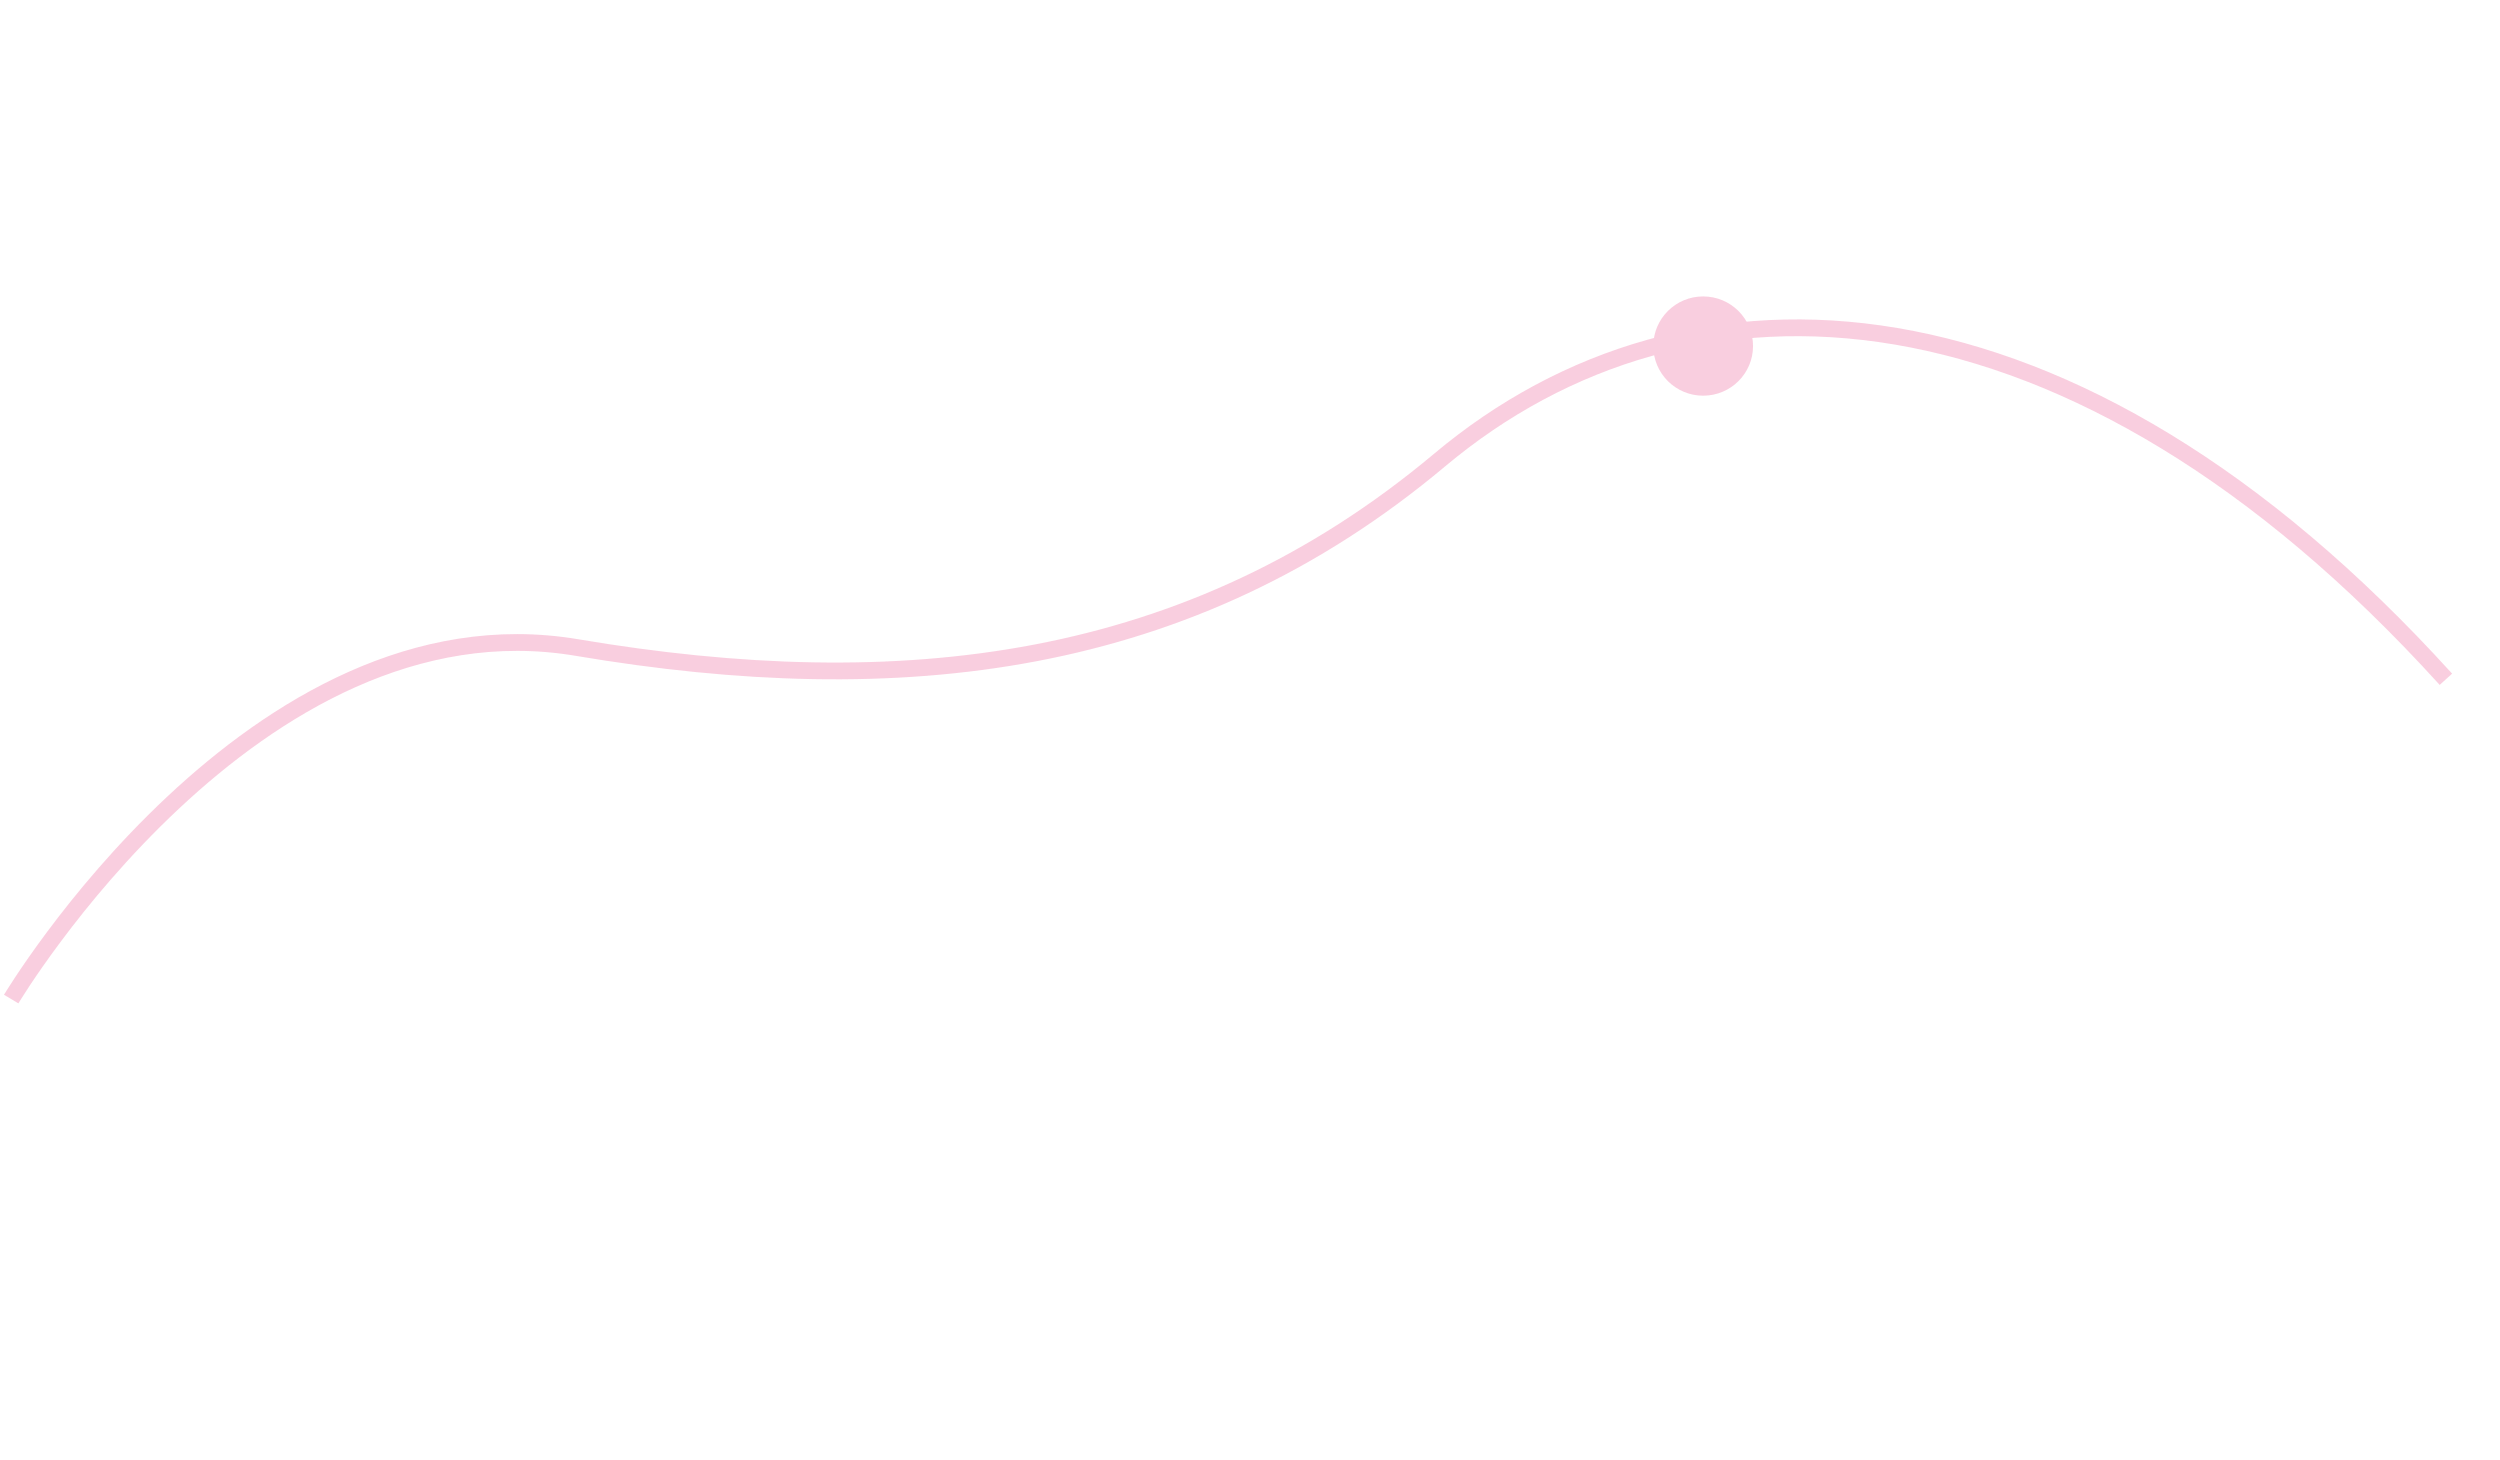
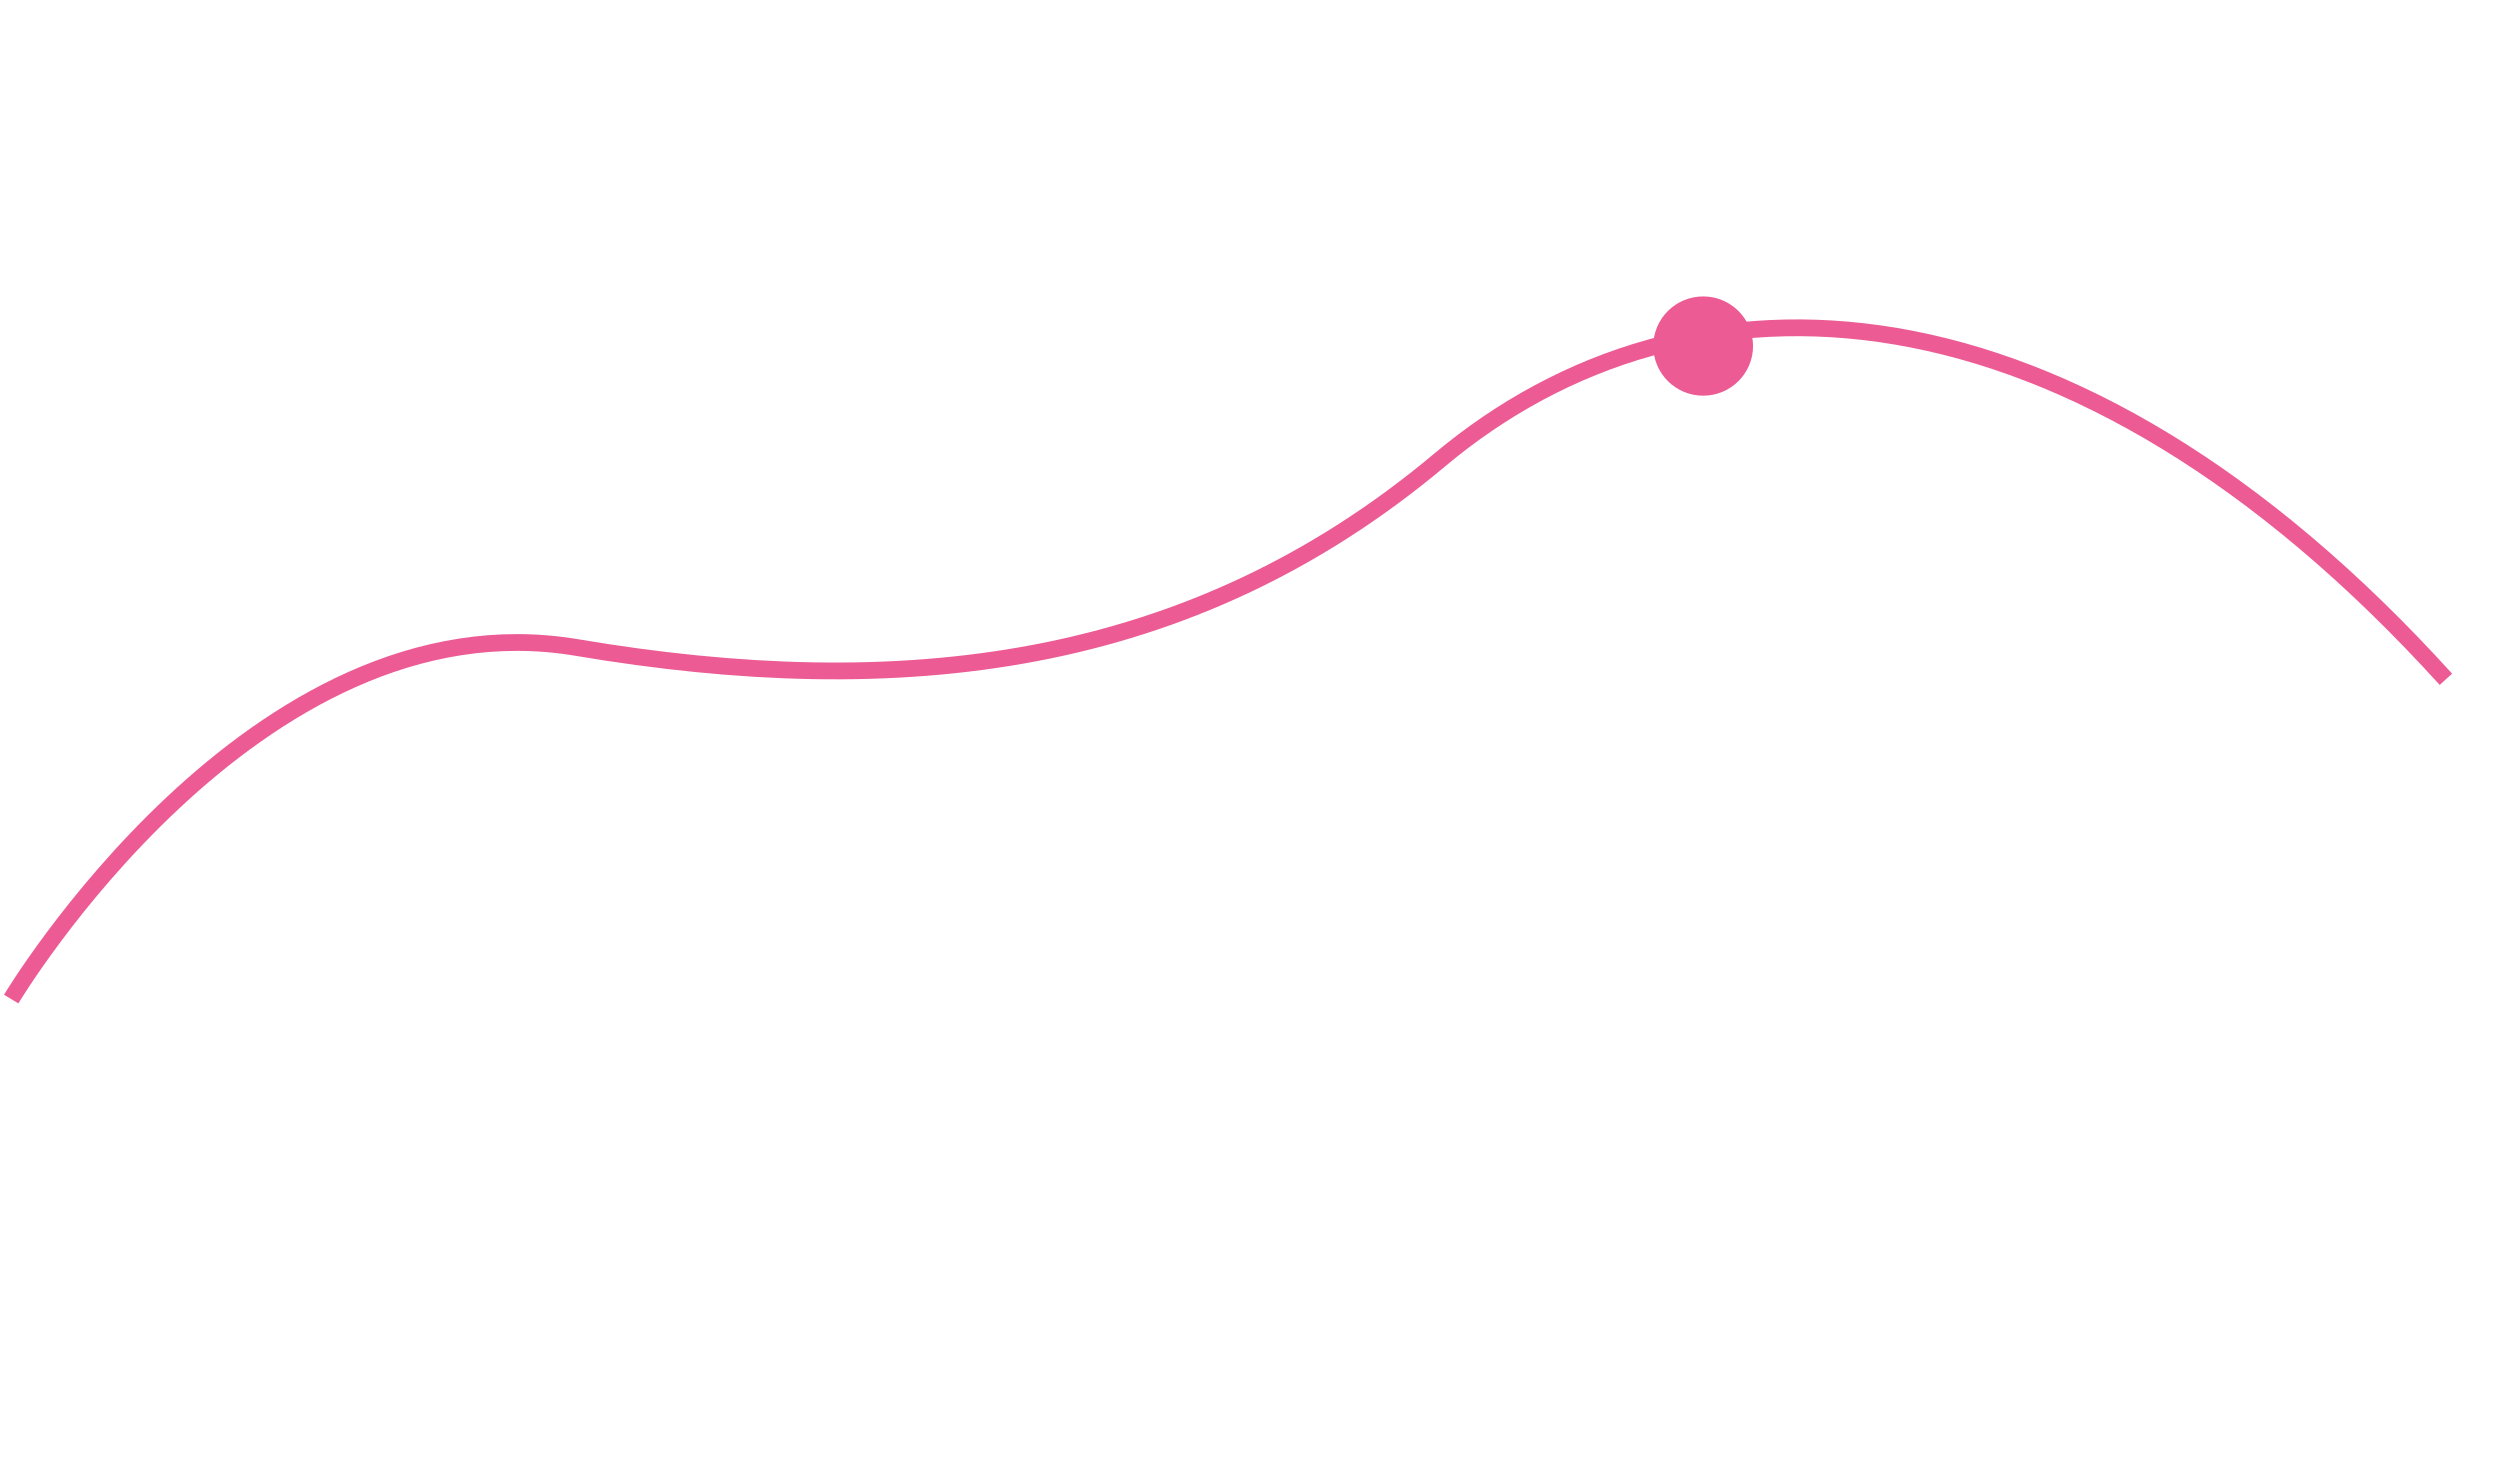
- <svg xmlns="http://www.w3.org/2000/svg" opacity="0.3" width="447" height="261" viewBox="0 0 447 261" fill="none">
+ <svg xmlns="http://www.w3.org/2000/svg" width="447" height="261" viewBox="0 0 447 261" fill="none">
  <path d="M2 178.636C2 178.636 45.375 106.022 103.149 115.779C160.923 125.537 212.718 119.734 257.401 82.258C302.084 44.783 370.406 47.654 437.327 121.457" stroke="#EC5B94" stroke-width="3" stroke-miterlimit="10" />
  <ellipse cx="304.527" cy="61.875" rx="8.916" ry="8.875" fill="#EC5B94" />
</svg>
